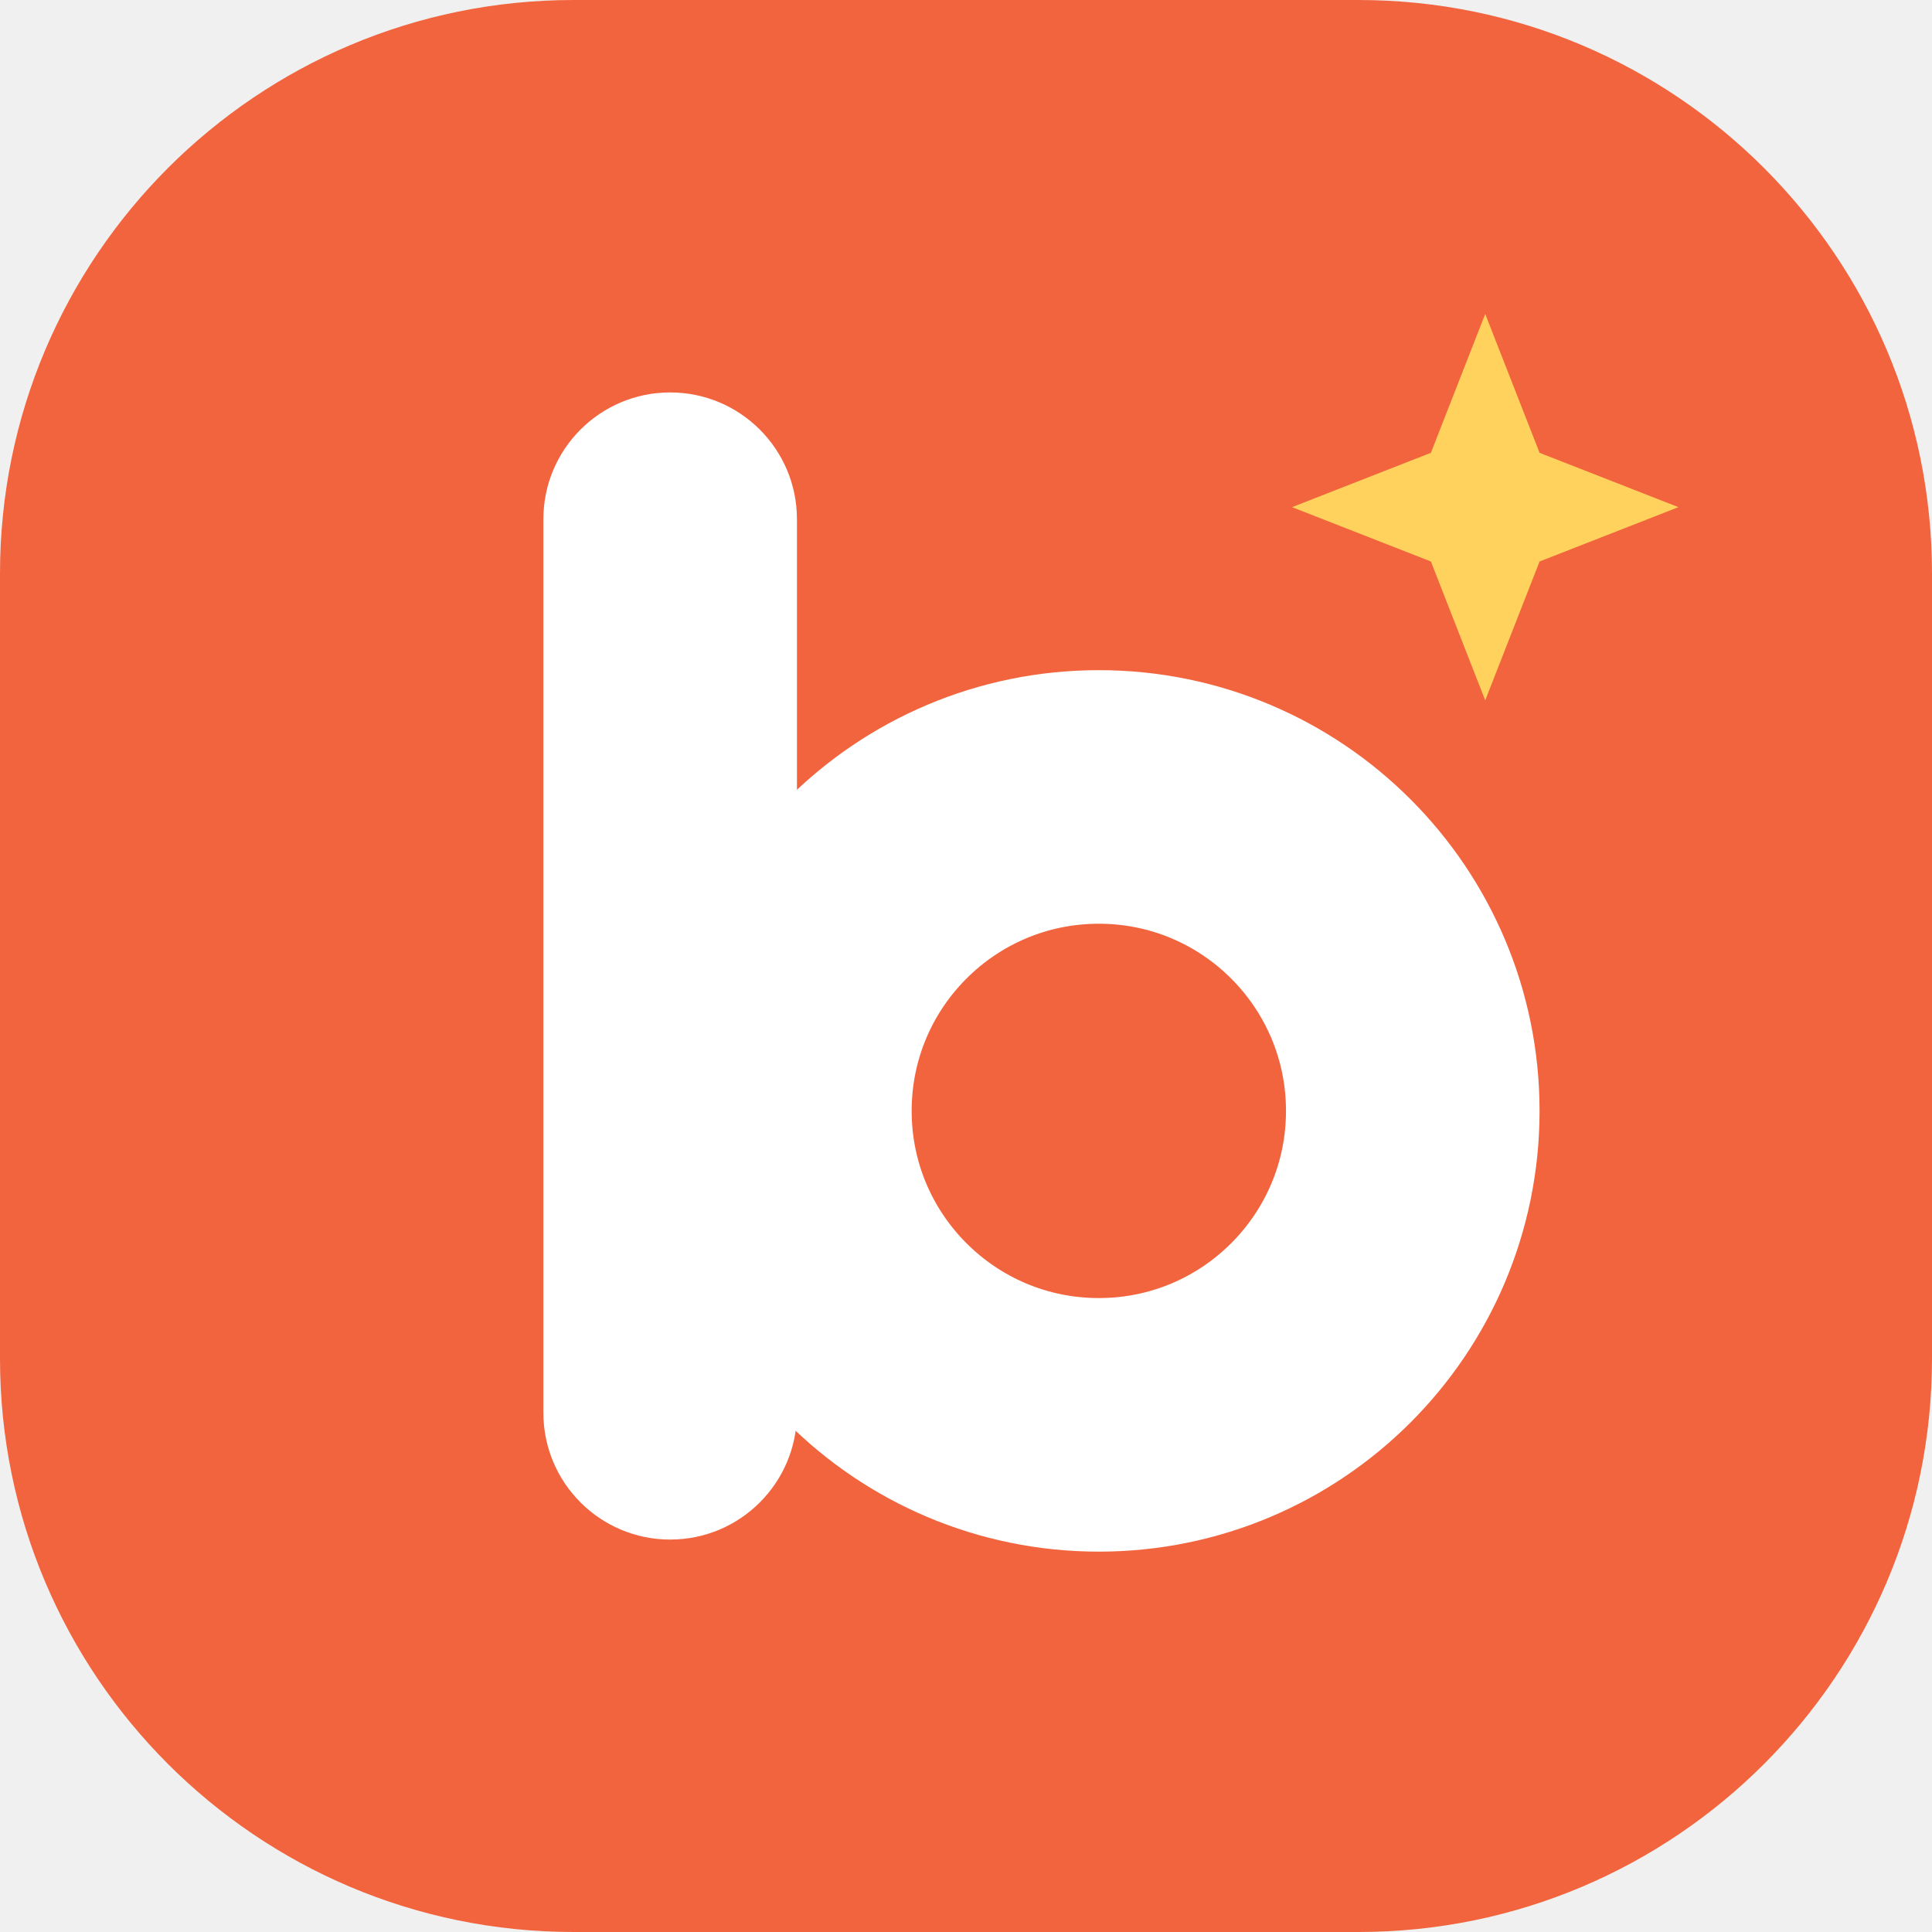
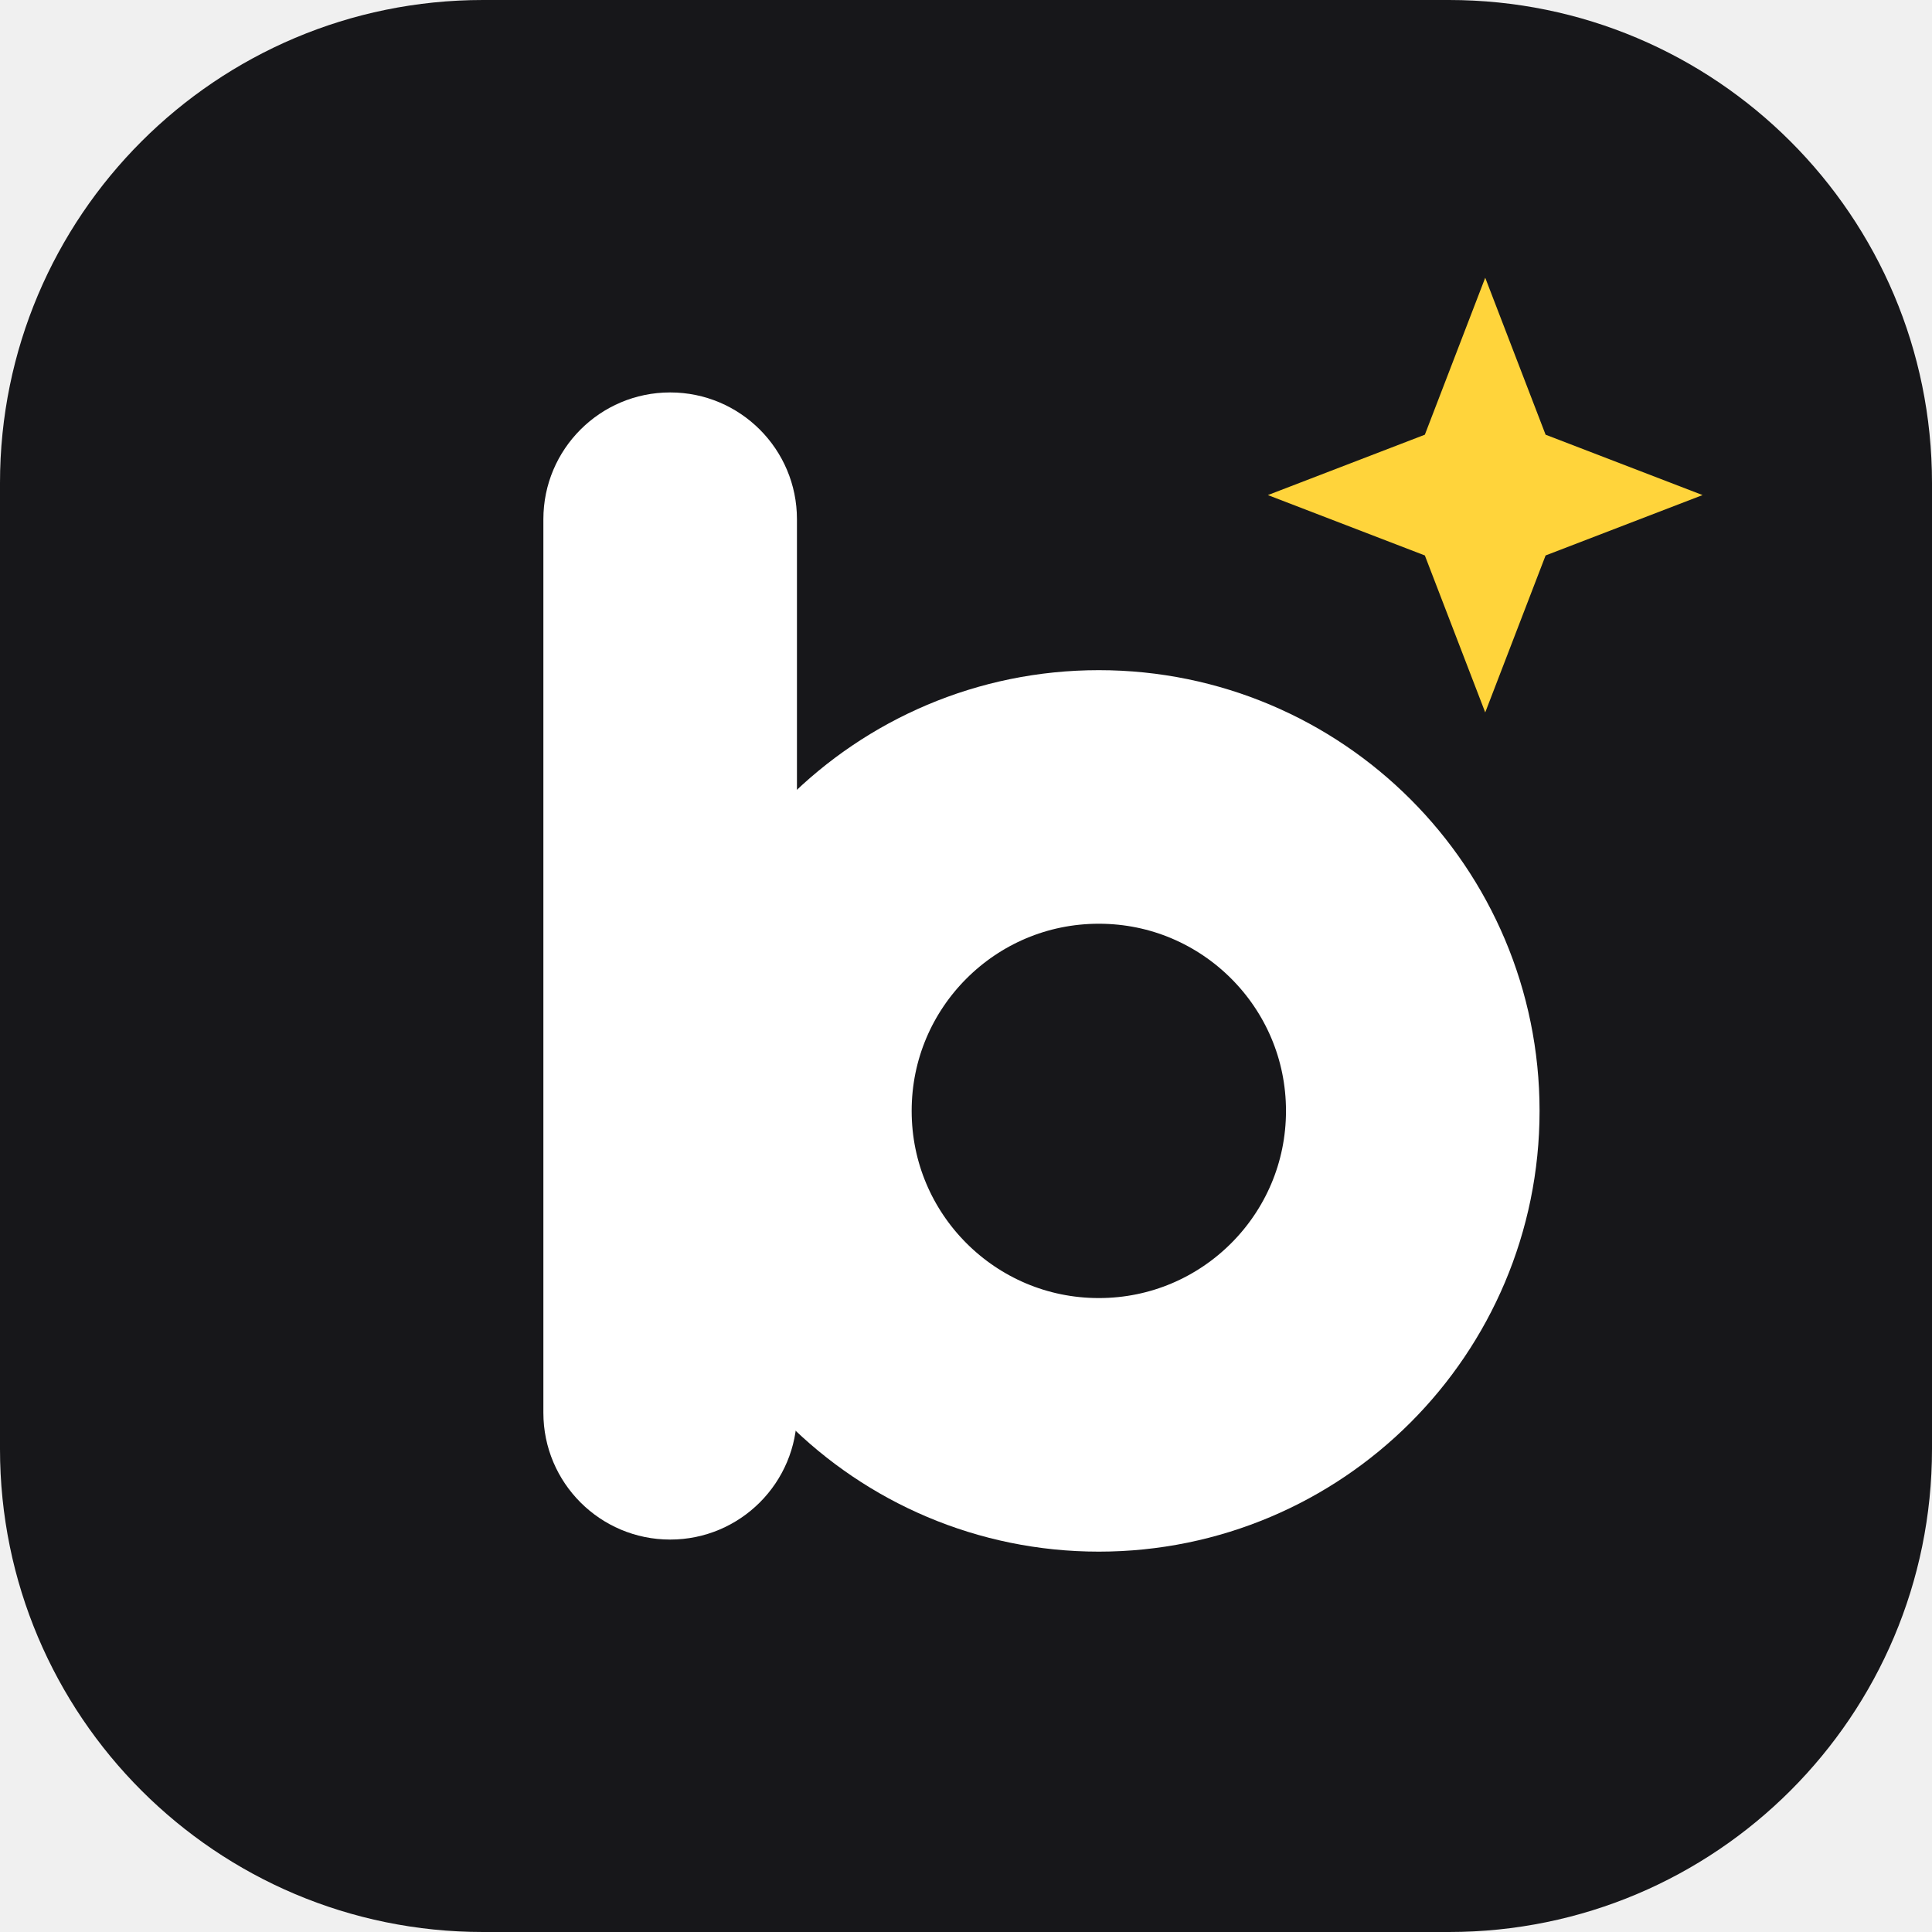
<svg xmlns="http://www.w3.org/2000/svg" viewBox="0 0 32 32">
-   <rect width="32" height="32" rx="9.5" fill="#F2643D" />
+   <rect width="32" height="32" rx="8" fill="#17171A" />
  <rect x="9" y="6.5" width="4.2" height="19" rx="2.1" fill="#fff" />
  <circle cx="18.2" cy="18.4" r="5.2" fill="none" stroke="#fff" stroke-width="4.2" />
-   <path d="M24.6 5.2l.9 2.3 2.3.9-2.3.9-.9 2.3-.9-2.3-2.3-.9 2.3-.9z" fill="#FFD25E" />
+   <path d="M24.6 4.6l1 2.6 2.6 1-2.6 1-1 2.6-1-2.6-2.6-1 2.6-1z" fill="#FFD43B" />
</svg>
